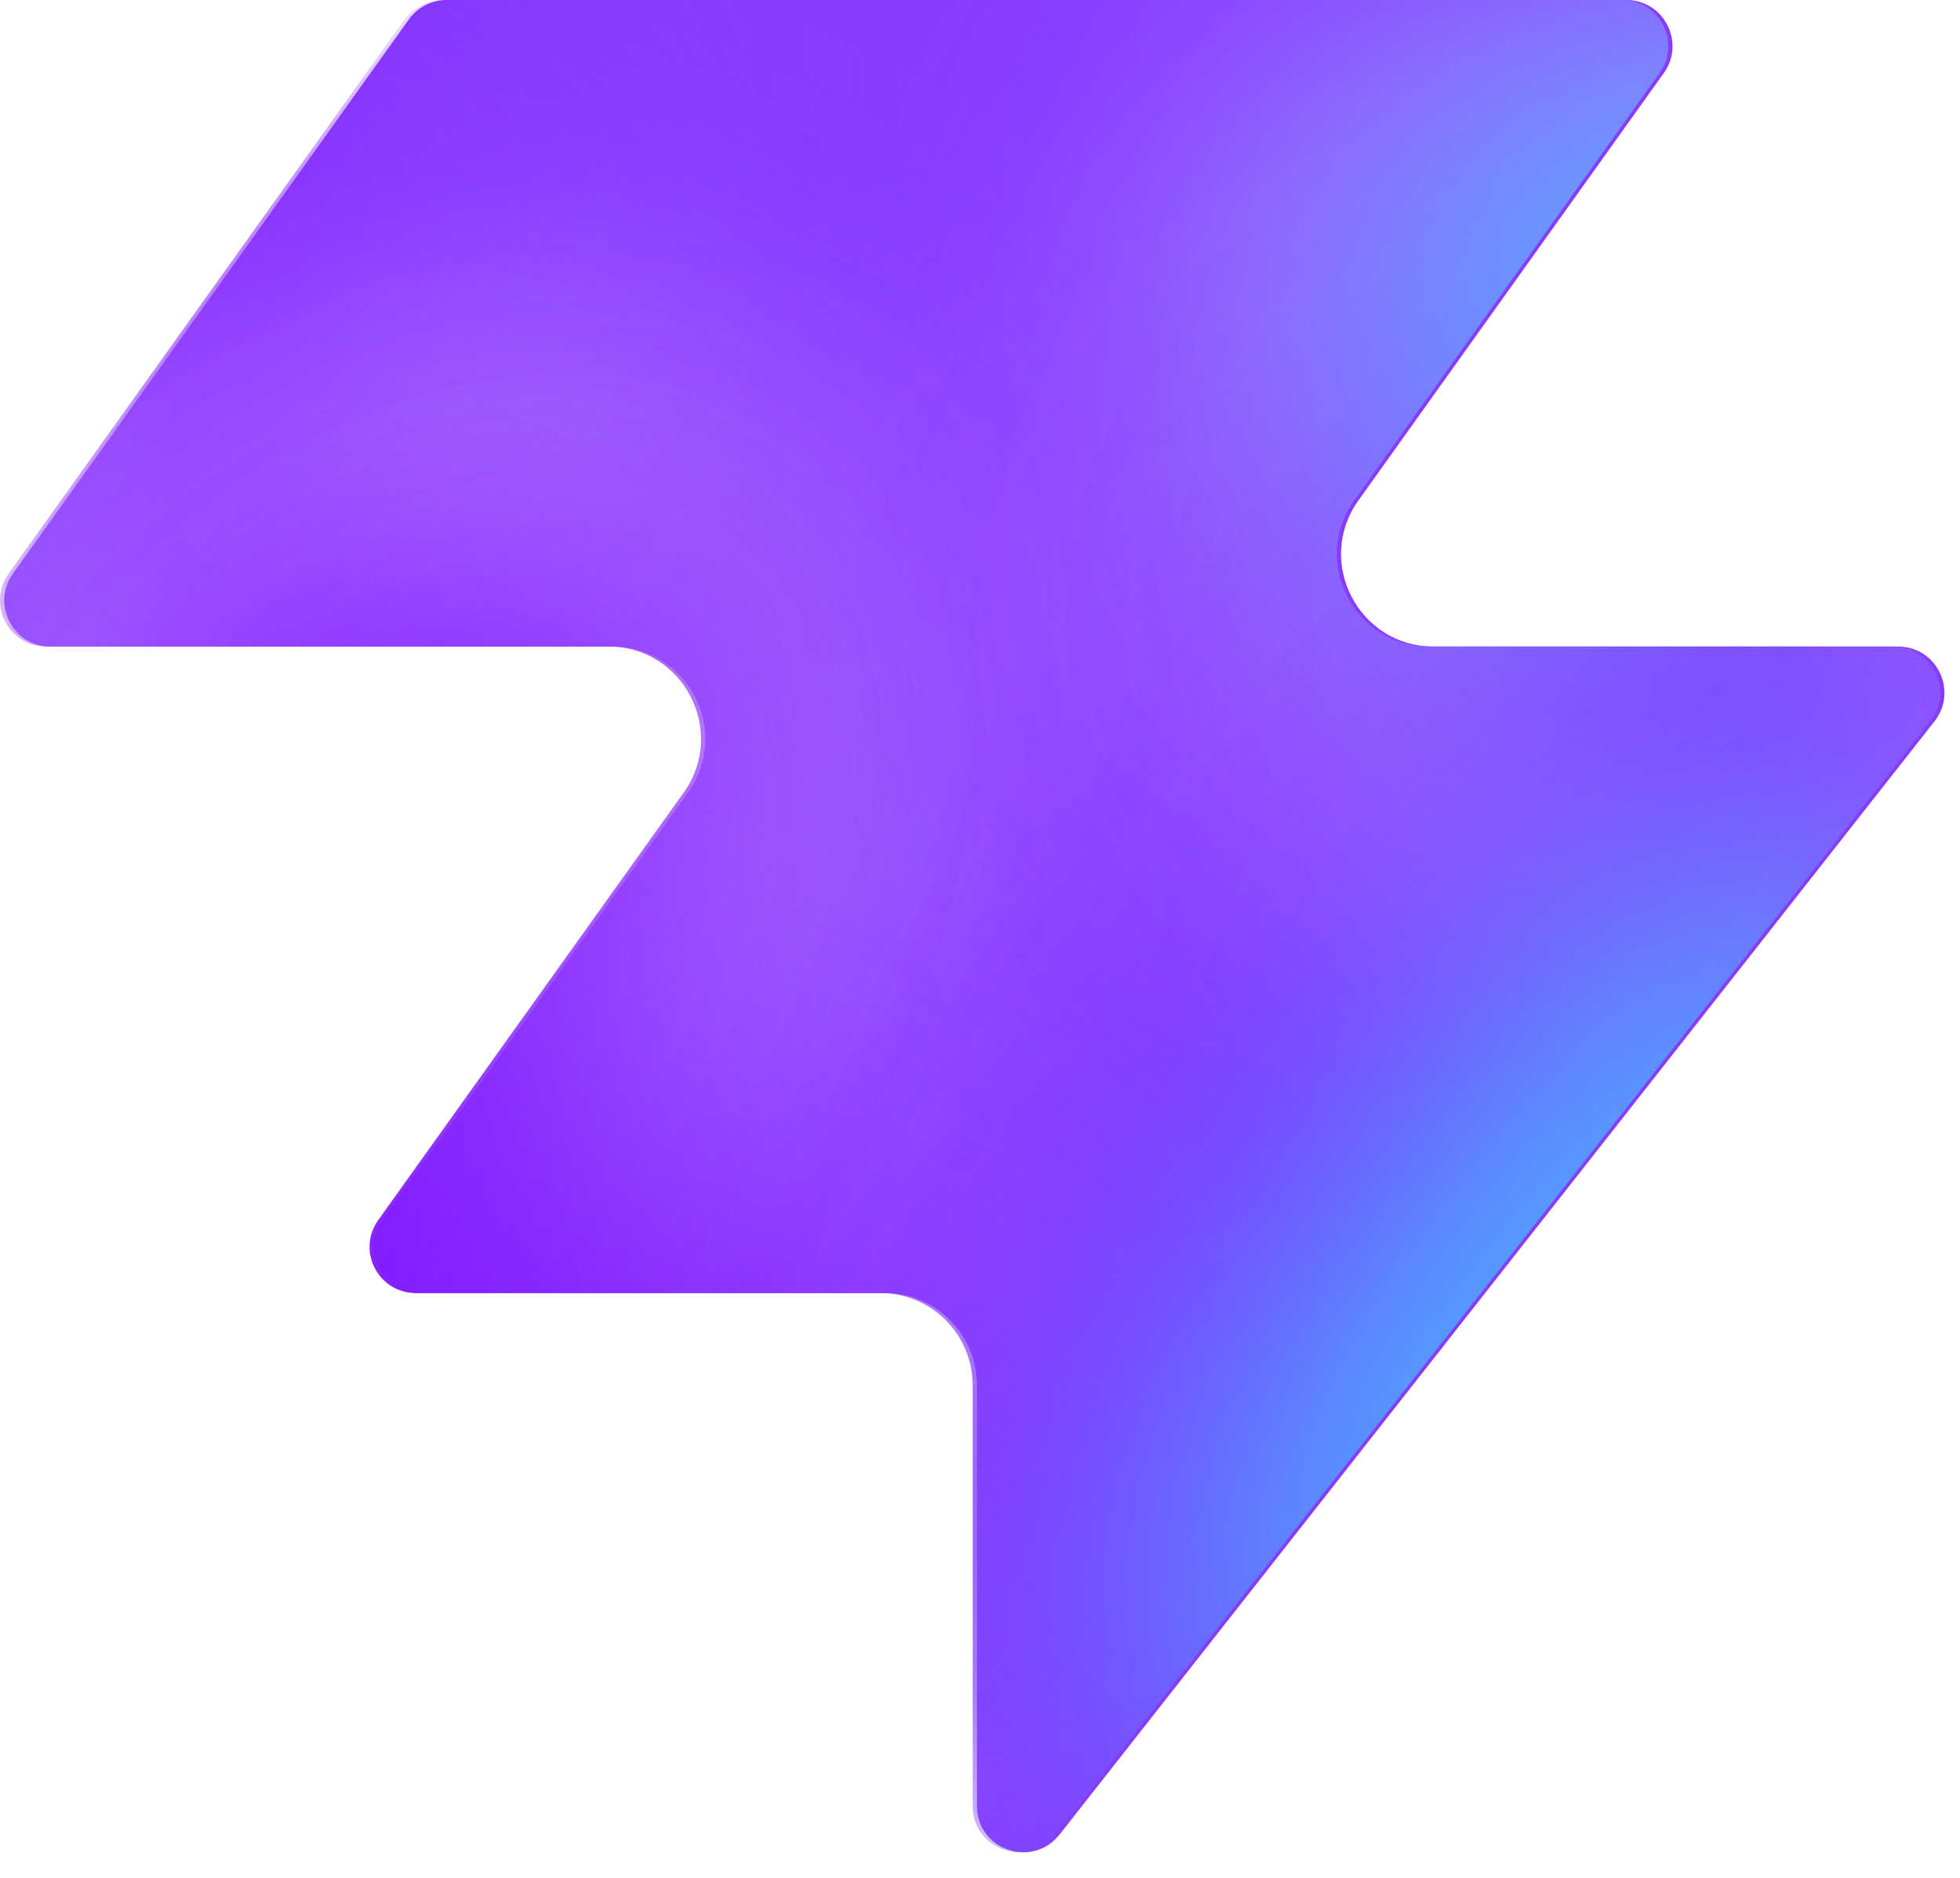
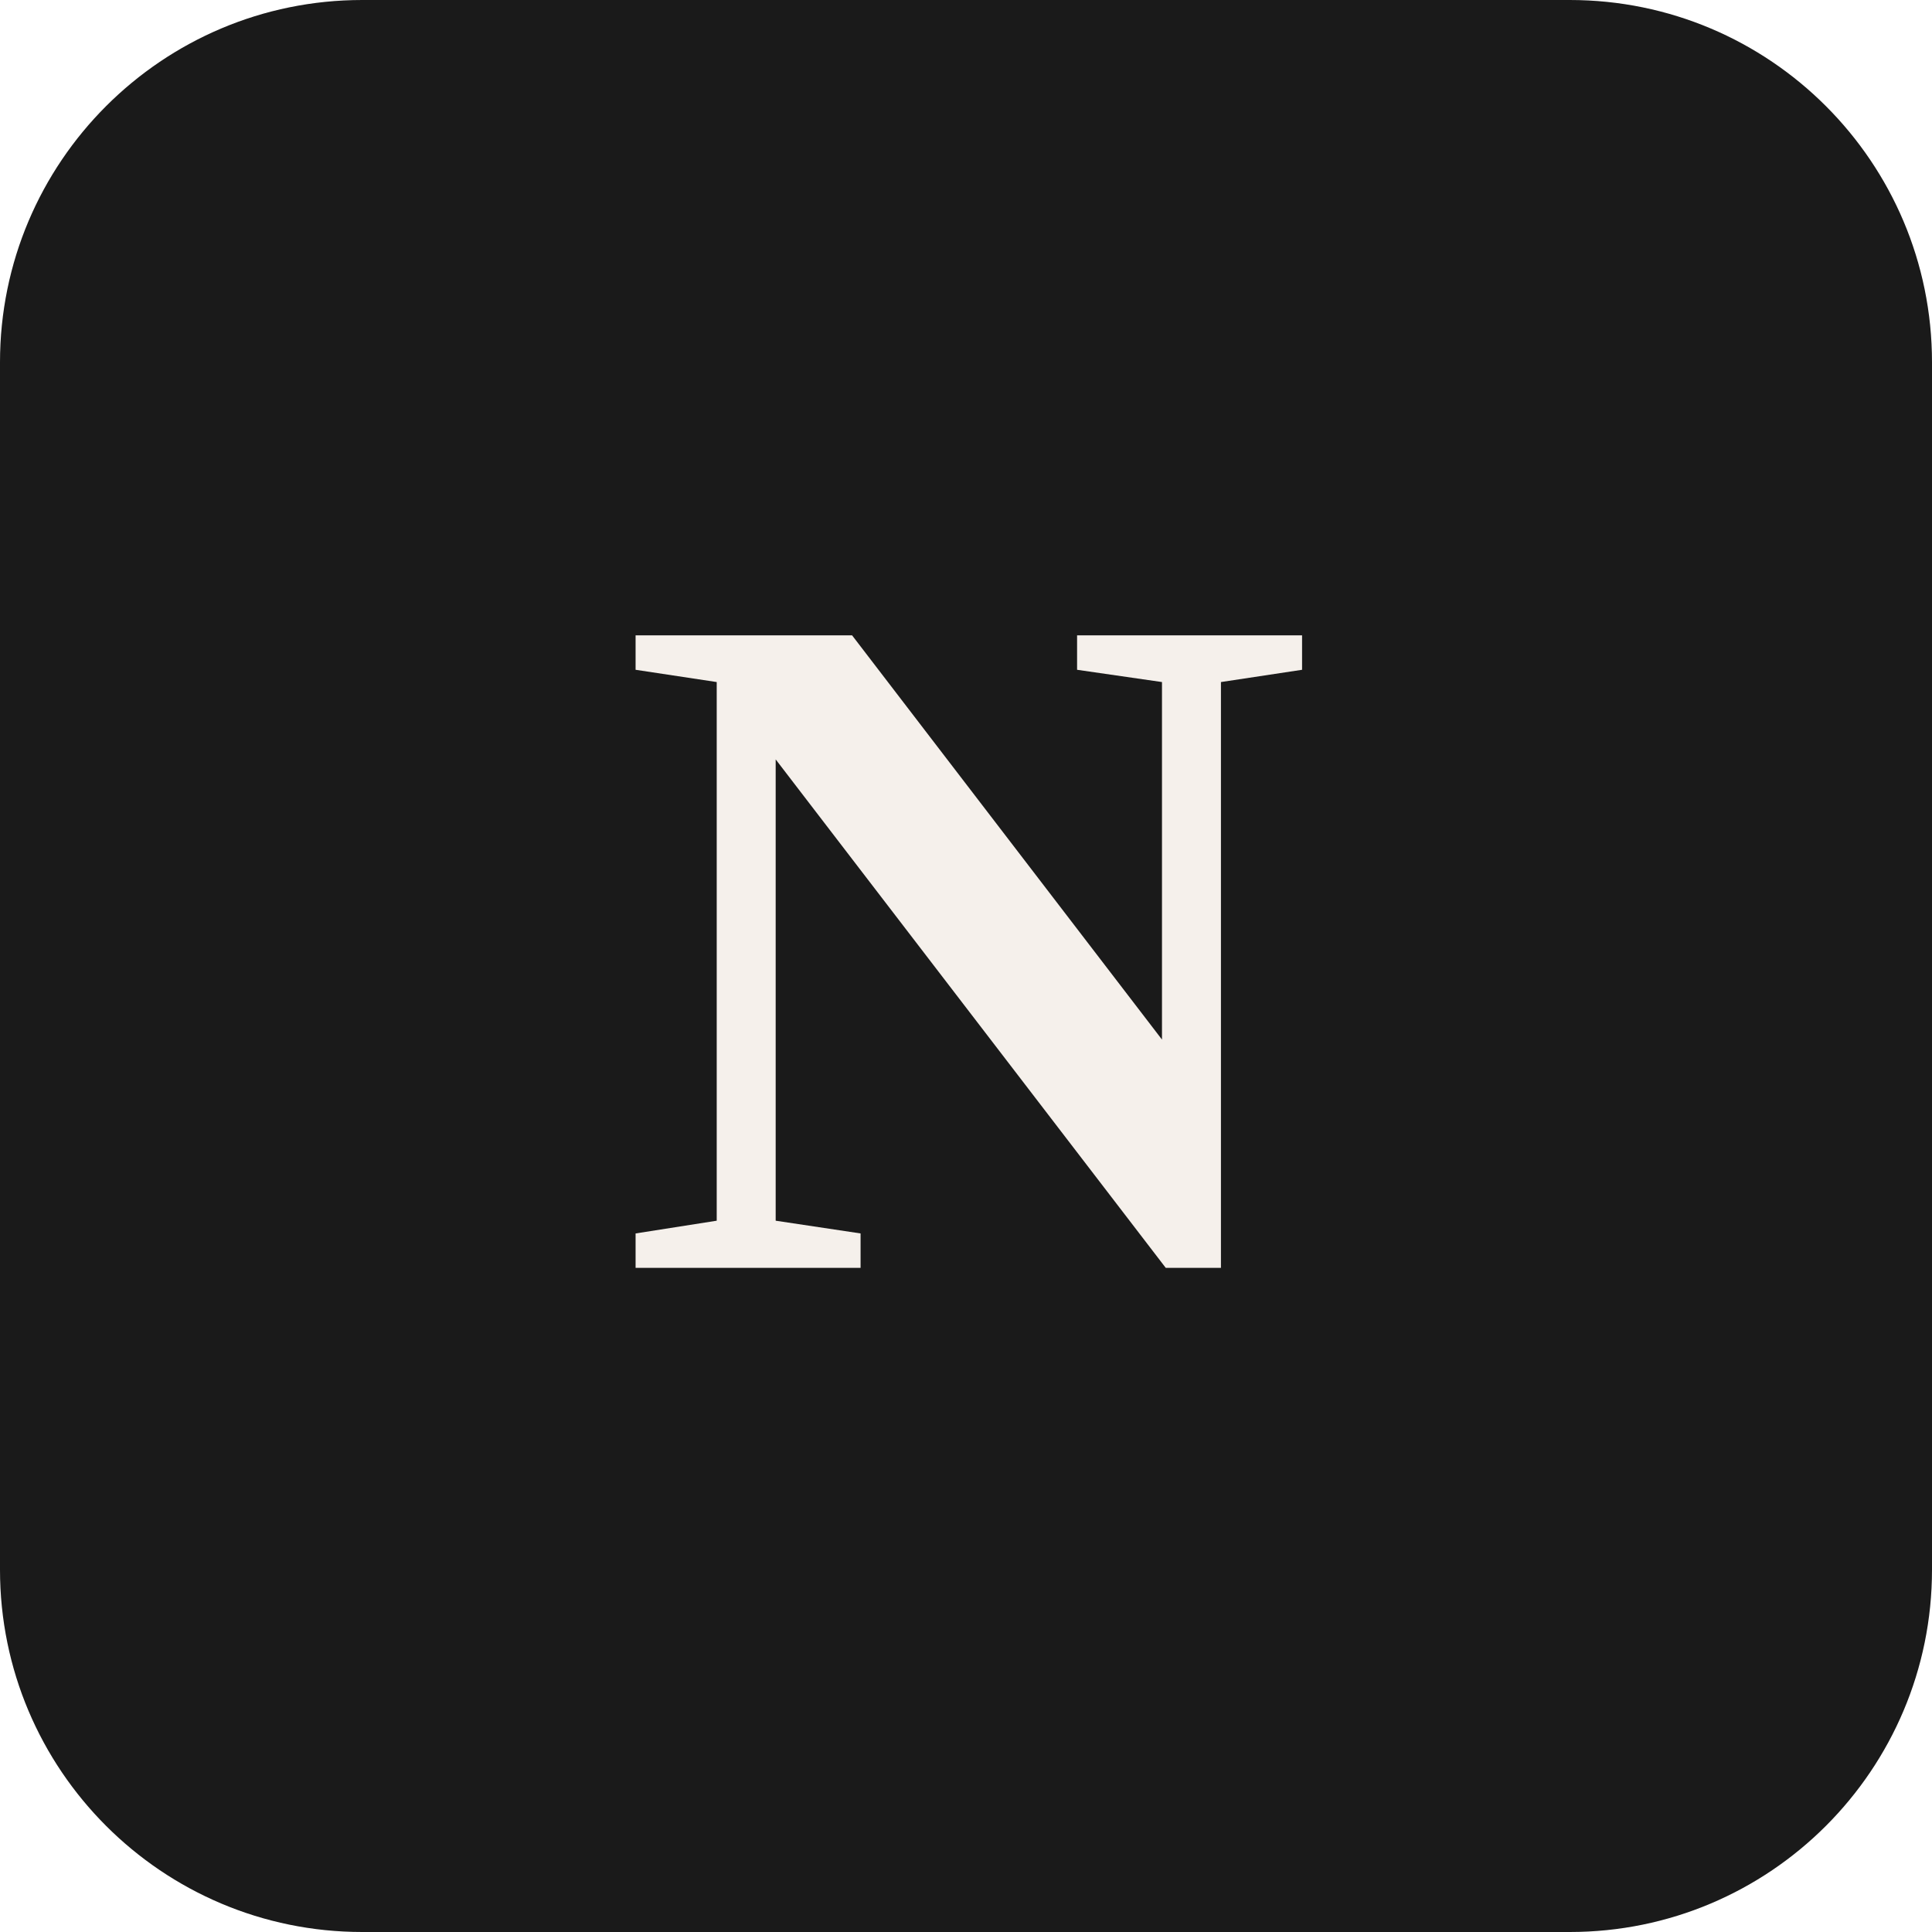
- <svg xmlns="http://www.w3.org/2000/svg" width="48" height="46" fill="none" viewBox="0 0 48 46">
-   <path fill="#863bff" d="M25.946 44.938c-.664.845-2.021.375-2.021-.698V33.937a2.26 2.26 0 0 0-2.262-2.262H10.287c-.92 0-1.456-1.04-.92-1.788l7.48-10.471c1.07-1.497 0-3.578-1.842-3.578H1.237c-.92 0-1.456-1.04-.92-1.788L10.013.474c.214-.297.556-.474.92-.474h28.894c.92 0 1.456 1.04.92 1.788l-7.48 10.471c-1.07 1.498 0 3.579 1.842 3.579h11.377c.943 0 1.473 1.088.89 1.83L25.947 44.94z" style="fill:#863bff;fill:color(display-p3 .525 .23 1);fill-opacity:1" />
-   <mask id="a" width="48" height="46" x="0" y="0" maskUnits="userSpaceOnUse" style="mask-type:alpha">
-     <path fill="#000" d="M25.842 44.938c-.664.844-2.021.375-2.021-.698V33.937a2.26 2.26 0 0 0-2.262-2.262H10.183c-.92 0-1.456-1.04-.92-1.788l7.48-10.471c1.07-1.498 0-3.579-1.842-3.579H1.133c-.92 0-1.456-1.04-.92-1.787L9.91.473c.214-.297.556-.474.92-.474h28.894c.92 0 1.456 1.04.92 1.788l-7.48 10.471c-1.07 1.498 0 3.578 1.842 3.578h11.377c.943 0 1.473 1.088.89 1.832L25.843 44.94z" style="fill:#000;fill-opacity:1" />
-   </mask>
-   <g mask="url(#a)">
-     <g filter="url(#b)">
-       <ellipse cx="5.508" cy="14.704" fill="#ede6ff" rx="5.508" ry="14.704" style="fill:#ede6ff;fill:color(display-p3 .927 .903 1);fill-opacity:1" transform="matrix(.00324 1 1 -.00324 -4.47 31.516)" />
-     </g>
-     <g filter="url(#c)">
-       <ellipse cx="10.399" cy="29.851" fill="#ede6ff" rx="10.399" ry="29.851" style="fill:#ede6ff;fill:color(display-p3 .927 .903 1);fill-opacity:1" transform="matrix(.00324 1 1 -.00324 -39.328 7.883)" />
-     </g>
-     <g filter="url(#d)">
-       <ellipse cx="5.508" cy="30.487" fill="#7e14ff" rx="5.508" ry="30.487" style="fill:#7e14ff;fill:color(display-p3 .492 .077 1);fill-opacity:1" transform="rotate(89.814 -25.913 -14.639)scale(1 -1)" />
-     </g>
-     <g filter="url(#e)">
-       <ellipse cx="5.508" cy="30.599" fill="#7e14ff" rx="5.508" ry="30.599" style="fill:#7e14ff;fill:color(display-p3 .492 .077 1);fill-opacity:1" transform="rotate(89.814 -32.644 -3.334)scale(1 -1)" />
-     </g>
-     <g filter="url(#f)">
-       <ellipse cx="5.508" cy="30.599" fill="#7e14ff" rx="5.508" ry="30.599" style="fill:#7e14ff;fill:color(display-p3 .492 .077 1);fill-opacity:1" transform="matrix(.00324 1 1 -.00324 -34.34 30.47)" />
-     </g>
-     <g filter="url(#g)">
-       <ellipse cx="14.072" cy="22.078" fill="#ede6ff" rx="14.072" ry="22.078" style="fill:#ede6ff;fill:color(display-p3 .927 .903 1);fill-opacity:1" transform="rotate(93.35 24.506 48.493)scale(-1 1)" />
-     </g>
-     <g filter="url(#h)">
-       <ellipse cx="3.47" cy="21.501" fill="#7e14ff" rx="3.47" ry="21.501" style="fill:#7e14ff;fill:color(display-p3 .492 .077 1);fill-opacity:1" transform="rotate(89.009 28.708 47.59)scale(-1 1)" />
-     </g>
-     <g filter="url(#i)">
-       <ellipse cx="3.47" cy="21.501" fill="#7e14ff" rx="3.47" ry="21.501" style="fill:#7e14ff;fill:color(display-p3 .492 .077 1);fill-opacity:1" transform="rotate(89.009 28.708 47.59)scale(-1 1)" />
-     </g>
-     <g filter="url(#j)">
-       <ellipse cx=".387" cy="8.972" fill="#7e14ff" rx="4.407" ry="29.108" style="fill:#7e14ff;fill:color(display-p3 .492 .077 1);fill-opacity:1" transform="rotate(39.51 .387 8.972)" />
-     </g>
-     <g filter="url(#k)">
-       <ellipse cx="47.523" cy="-6.092" fill="#7e14ff" rx="4.407" ry="29.108" style="fill:#7e14ff;fill:color(display-p3 .492 .077 1);fill-opacity:1" transform="rotate(37.892 47.523 -6.092)" />
-     </g>
-     <g filter="url(#l)">
-       <ellipse cx="41.412" cy="6.333" fill="#47bfff" rx="5.971" ry="9.665" style="fill:#47bfff;fill:color(display-p3 .28 .748 1);fill-opacity:1" transform="rotate(37.892 41.412 6.333)" />
-     </g>
-     <g filter="url(#m)">
-       <ellipse cx="-1.879" cy="38.332" fill="#7e14ff" rx="4.407" ry="29.108" style="fill:#7e14ff;fill:color(display-p3 .492 .077 1);fill-opacity:1" transform="rotate(37.892 -1.88 38.332)" />
-     </g>
-     <g filter="url(#n)">
-       <ellipse cx="-1.879" cy="38.332" fill="#7e14ff" rx="4.407" ry="29.108" style="fill:#7e14ff;fill:color(display-p3 .492 .077 1);fill-opacity:1" transform="rotate(37.892 -1.88 38.332)" />
-     </g>
-     <g filter="url(#o)">
-       <ellipse cx="35.651" cy="29.907" fill="#7e14ff" rx="4.407" ry="29.108" style="fill:#7e14ff;fill:color(display-p3 .492 .077 1);fill-opacity:1" transform="rotate(37.892 35.651 29.907)" />
-     </g>
-     <g filter="url(#p)">
-       <ellipse cx="38.418" cy="32.4" fill="#47bfff" rx="5.971" ry="15.297" style="fill:#47bfff;fill:color(display-p3 .28 .748 1);fill-opacity:1" transform="rotate(37.892 38.418 32.4)" />
-     </g>
-   </g>
-   <defs>
-     <filter id="b" width="60.045" height="41.654" x="-19.77" y="16.149" color-interpolation-filters="sRGB" filterUnits="userSpaceOnUse">
-       <feFlood flood-opacity="0" result="BackgroundImageFix" />
-       <feBlend in="SourceGraphic" in2="BackgroundImageFix" result="shape" />
-       <feGaussianBlur result="effect1_foregroundBlur_2002_17158" stdDeviation="7.659" />
-     </filter>
-     <filter id="c" width="90.34" height="51.437" x="-54.613" y="-7.533" color-interpolation-filters="sRGB" filterUnits="userSpaceOnUse">
-       <feFlood flood-opacity="0" result="BackgroundImageFix" />
-       <feBlend in="SourceGraphic" in2="BackgroundImageFix" result="shape" />
-       <feGaussianBlur result="effect1_foregroundBlur_2002_17158" stdDeviation="7.659" />
-     </filter>
-     <filter id="d" width="79.355" height="29.4" x="-49.64" y="2.03" color-interpolation-filters="sRGB" filterUnits="userSpaceOnUse">
-       <feFlood flood-opacity="0" result="BackgroundImageFix" />
-       <feBlend in="SourceGraphic" in2="BackgroundImageFix" result="shape" />
-       <feGaussianBlur result="effect1_foregroundBlur_2002_17158" stdDeviation="4.596" />
-     </filter>
-     <filter id="e" width="79.579" height="29.4" x="-45.045" y="20.029" color-interpolation-filters="sRGB" filterUnits="userSpaceOnUse">
-       <feFlood flood-opacity="0" result="BackgroundImageFix" />
-       <feBlend in="SourceGraphic" in2="BackgroundImageFix" result="shape" />
-       <feGaussianBlur result="effect1_foregroundBlur_2002_17158" stdDeviation="4.596" />
-     </filter>
-     <filter id="f" width="79.579" height="29.4" x="-43.513" y="21.178" color-interpolation-filters="sRGB" filterUnits="userSpaceOnUse">
-       <feFlood flood-opacity="0" result="BackgroundImageFix" />
-       <feBlend in="SourceGraphic" in2="BackgroundImageFix" result="shape" />
-       <feGaussianBlur result="effect1_foregroundBlur_2002_17158" stdDeviation="4.596" />
-     </filter>
-     <filter id="g" width="74.749" height="58.852" x="15.756" y="-17.901" color-interpolation-filters="sRGB" filterUnits="userSpaceOnUse">
-       <feFlood flood-opacity="0" result="BackgroundImageFix" />
-       <feBlend in="SourceGraphic" in2="BackgroundImageFix" result="shape" />
-       <feGaussianBlur result="effect1_foregroundBlur_2002_17158" stdDeviation="7.659" />
-     </filter>
-     <filter id="h" width="61.377" height="25.362" x="23.548" y="2.284" color-interpolation-filters="sRGB" filterUnits="userSpaceOnUse">
-       <feFlood flood-opacity="0" result="BackgroundImageFix" />
-       <feBlend in="SourceGraphic" in2="BackgroundImageFix" result="shape" />
-       <feGaussianBlur result="effect1_foregroundBlur_2002_17158" stdDeviation="4.596" />
-     </filter>
-     <filter id="i" width="61.377" height="25.362" x="23.548" y="2.284" color-interpolation-filters="sRGB" filterUnits="userSpaceOnUse">
-       <feFlood flood-opacity="0" result="BackgroundImageFix" />
-       <feBlend in="SourceGraphic" in2="BackgroundImageFix" result="shape" />
-       <feGaussianBlur result="effect1_foregroundBlur_2002_17158" stdDeviation="4.596" />
-     </filter>
-     <filter id="j" width="56.045" height="63.649" x="-27.636" y="-22.853" color-interpolation-filters="sRGB" filterUnits="userSpaceOnUse">
-       <feFlood flood-opacity="0" result="BackgroundImageFix" />
-       <feBlend in="SourceGraphic" in2="BackgroundImageFix" result="shape" />
-       <feGaussianBlur result="effect1_foregroundBlur_2002_17158" stdDeviation="4.596" />
-     </filter>
-     <filter id="k" width="54.814" height="64.646" x="20.116" y="-38.415" color-interpolation-filters="sRGB" filterUnits="userSpaceOnUse">
-       <feFlood flood-opacity="0" result="BackgroundImageFix" />
-       <feBlend in="SourceGraphic" in2="BackgroundImageFix" result="shape" />
-       <feGaussianBlur result="effect1_foregroundBlur_2002_17158" stdDeviation="4.596" />
-     </filter>
-     <filter id="l" width="33.541" height="35.313" x="24.641" y="-11.323" color-interpolation-filters="sRGB" filterUnits="userSpaceOnUse">
-       <feFlood flood-opacity="0" result="BackgroundImageFix" />
-       <feBlend in="SourceGraphic" in2="BackgroundImageFix" result="shape" />
-       <feGaussianBlur result="effect1_foregroundBlur_2002_17158" stdDeviation="4.596" />
-     </filter>
-     <filter id="m" width="54.814" height="64.646" x="-29.286" y="6.009" color-interpolation-filters="sRGB" filterUnits="userSpaceOnUse">
-       <feFlood flood-opacity="0" result="BackgroundImageFix" />
-       <feBlend in="SourceGraphic" in2="BackgroundImageFix" result="shape" />
-       <feGaussianBlur result="effect1_foregroundBlur_2002_17158" stdDeviation="4.596" />
-     </filter>
-     <filter id="n" width="54.814" height="64.646" x="-29.286" y="6.009" color-interpolation-filters="sRGB" filterUnits="userSpaceOnUse">
-       <feFlood flood-opacity="0" result="BackgroundImageFix" />
-       <feBlend in="SourceGraphic" in2="BackgroundImageFix" result="shape" />
-       <feGaussianBlur result="effect1_foregroundBlur_2002_17158" stdDeviation="4.596" />
-     </filter>
-     <filter id="o" width="54.814" height="64.646" x="8.244" y="-2.416" color-interpolation-filters="sRGB" filterUnits="userSpaceOnUse">
-       <feFlood flood-opacity="0" result="BackgroundImageFix" />
-       <feBlend in="SourceGraphic" in2="BackgroundImageFix" result="shape" />
-       <feGaussianBlur result="effect1_foregroundBlur_2002_17158" stdDeviation="4.596" />
-     </filter>
-     <filter id="p" width="39.409" height="43.623" x="18.713" y="10.588" color-interpolation-filters="sRGB" filterUnits="userSpaceOnUse">
-       <feFlood flood-opacity="0" result="BackgroundImageFix" />
-       <feBlend in="SourceGraphic" in2="BackgroundImageFix" result="shape" />
-       <feGaussianBlur result="effect1_foregroundBlur_2002_17158" stdDeviation="4.596" />
-     </filter>
-   </defs>
+ <svg xmlns="http://www.w3.org/2000/svg" viewBox="0 0 64 64" fill="none">
+   <rect width="64" height="64" rx="12" fill="#1a1a1a" />
+   <text x="32" y="42" text-anchor="middle" font-family="Georgia, 'Times New Roman', serif" font-size="32" font-weight="700" fill="#f5f0eb" letter-spacing="1">N</text>
</svg>
